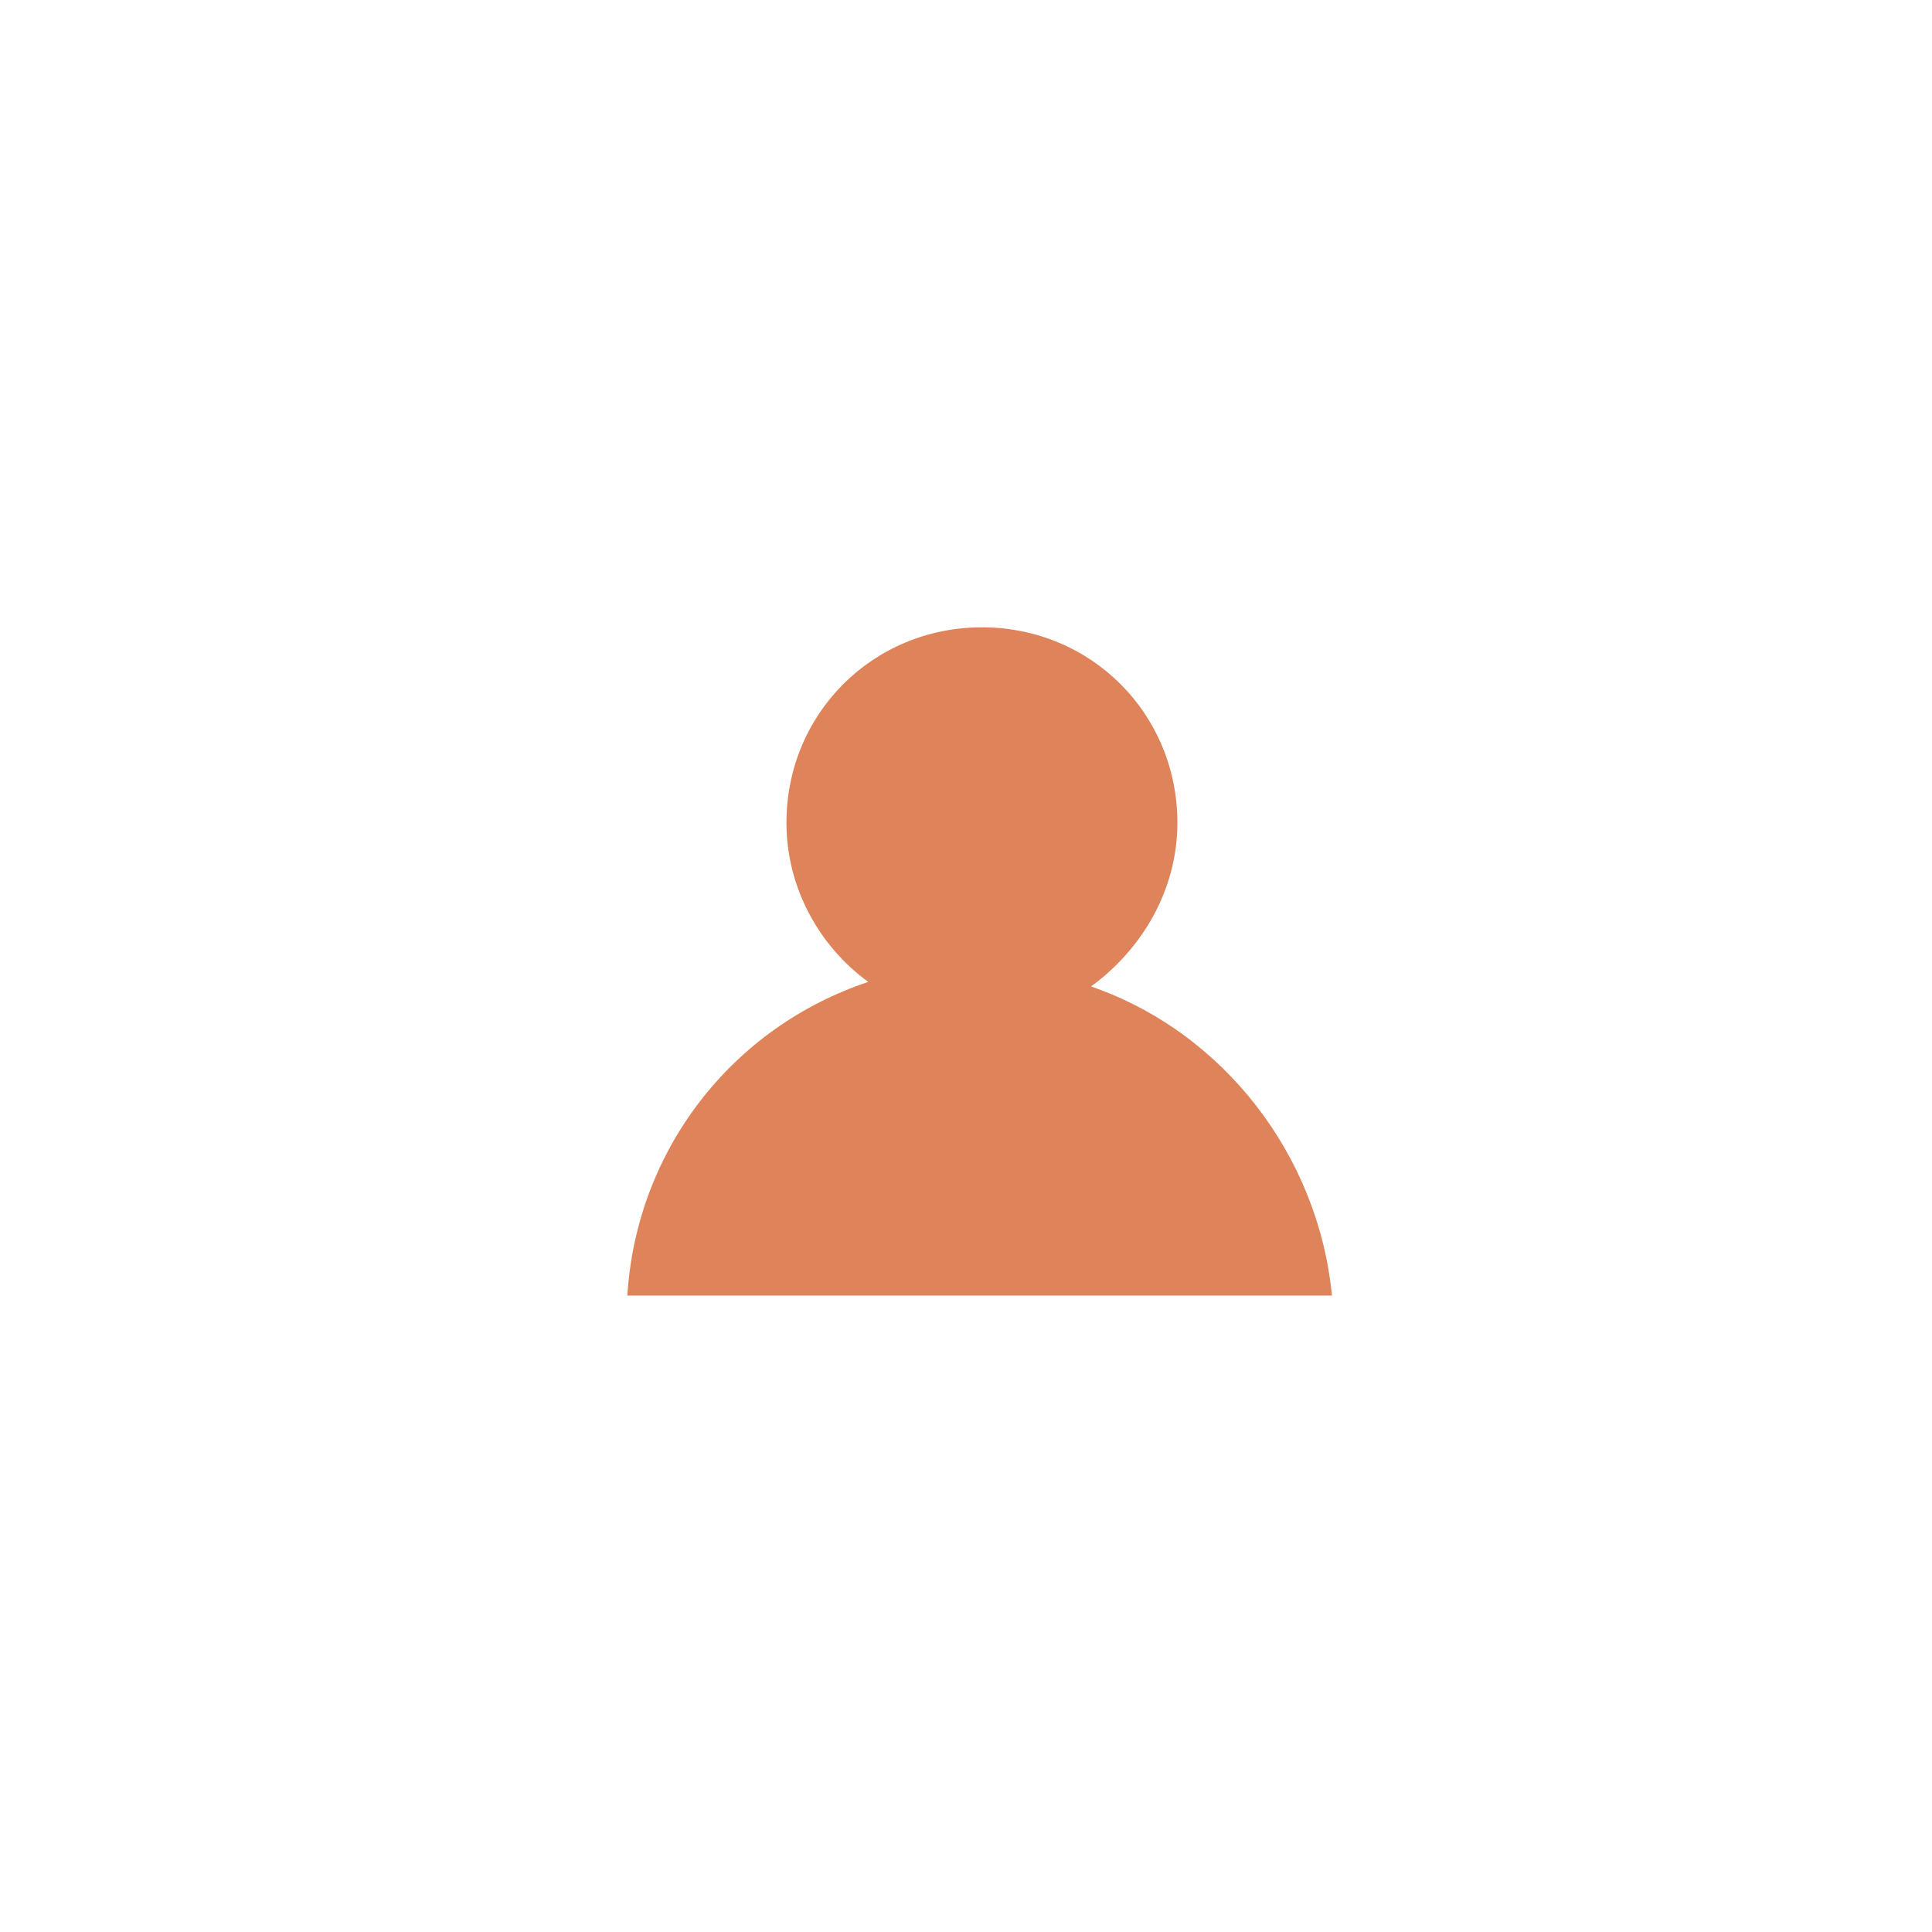
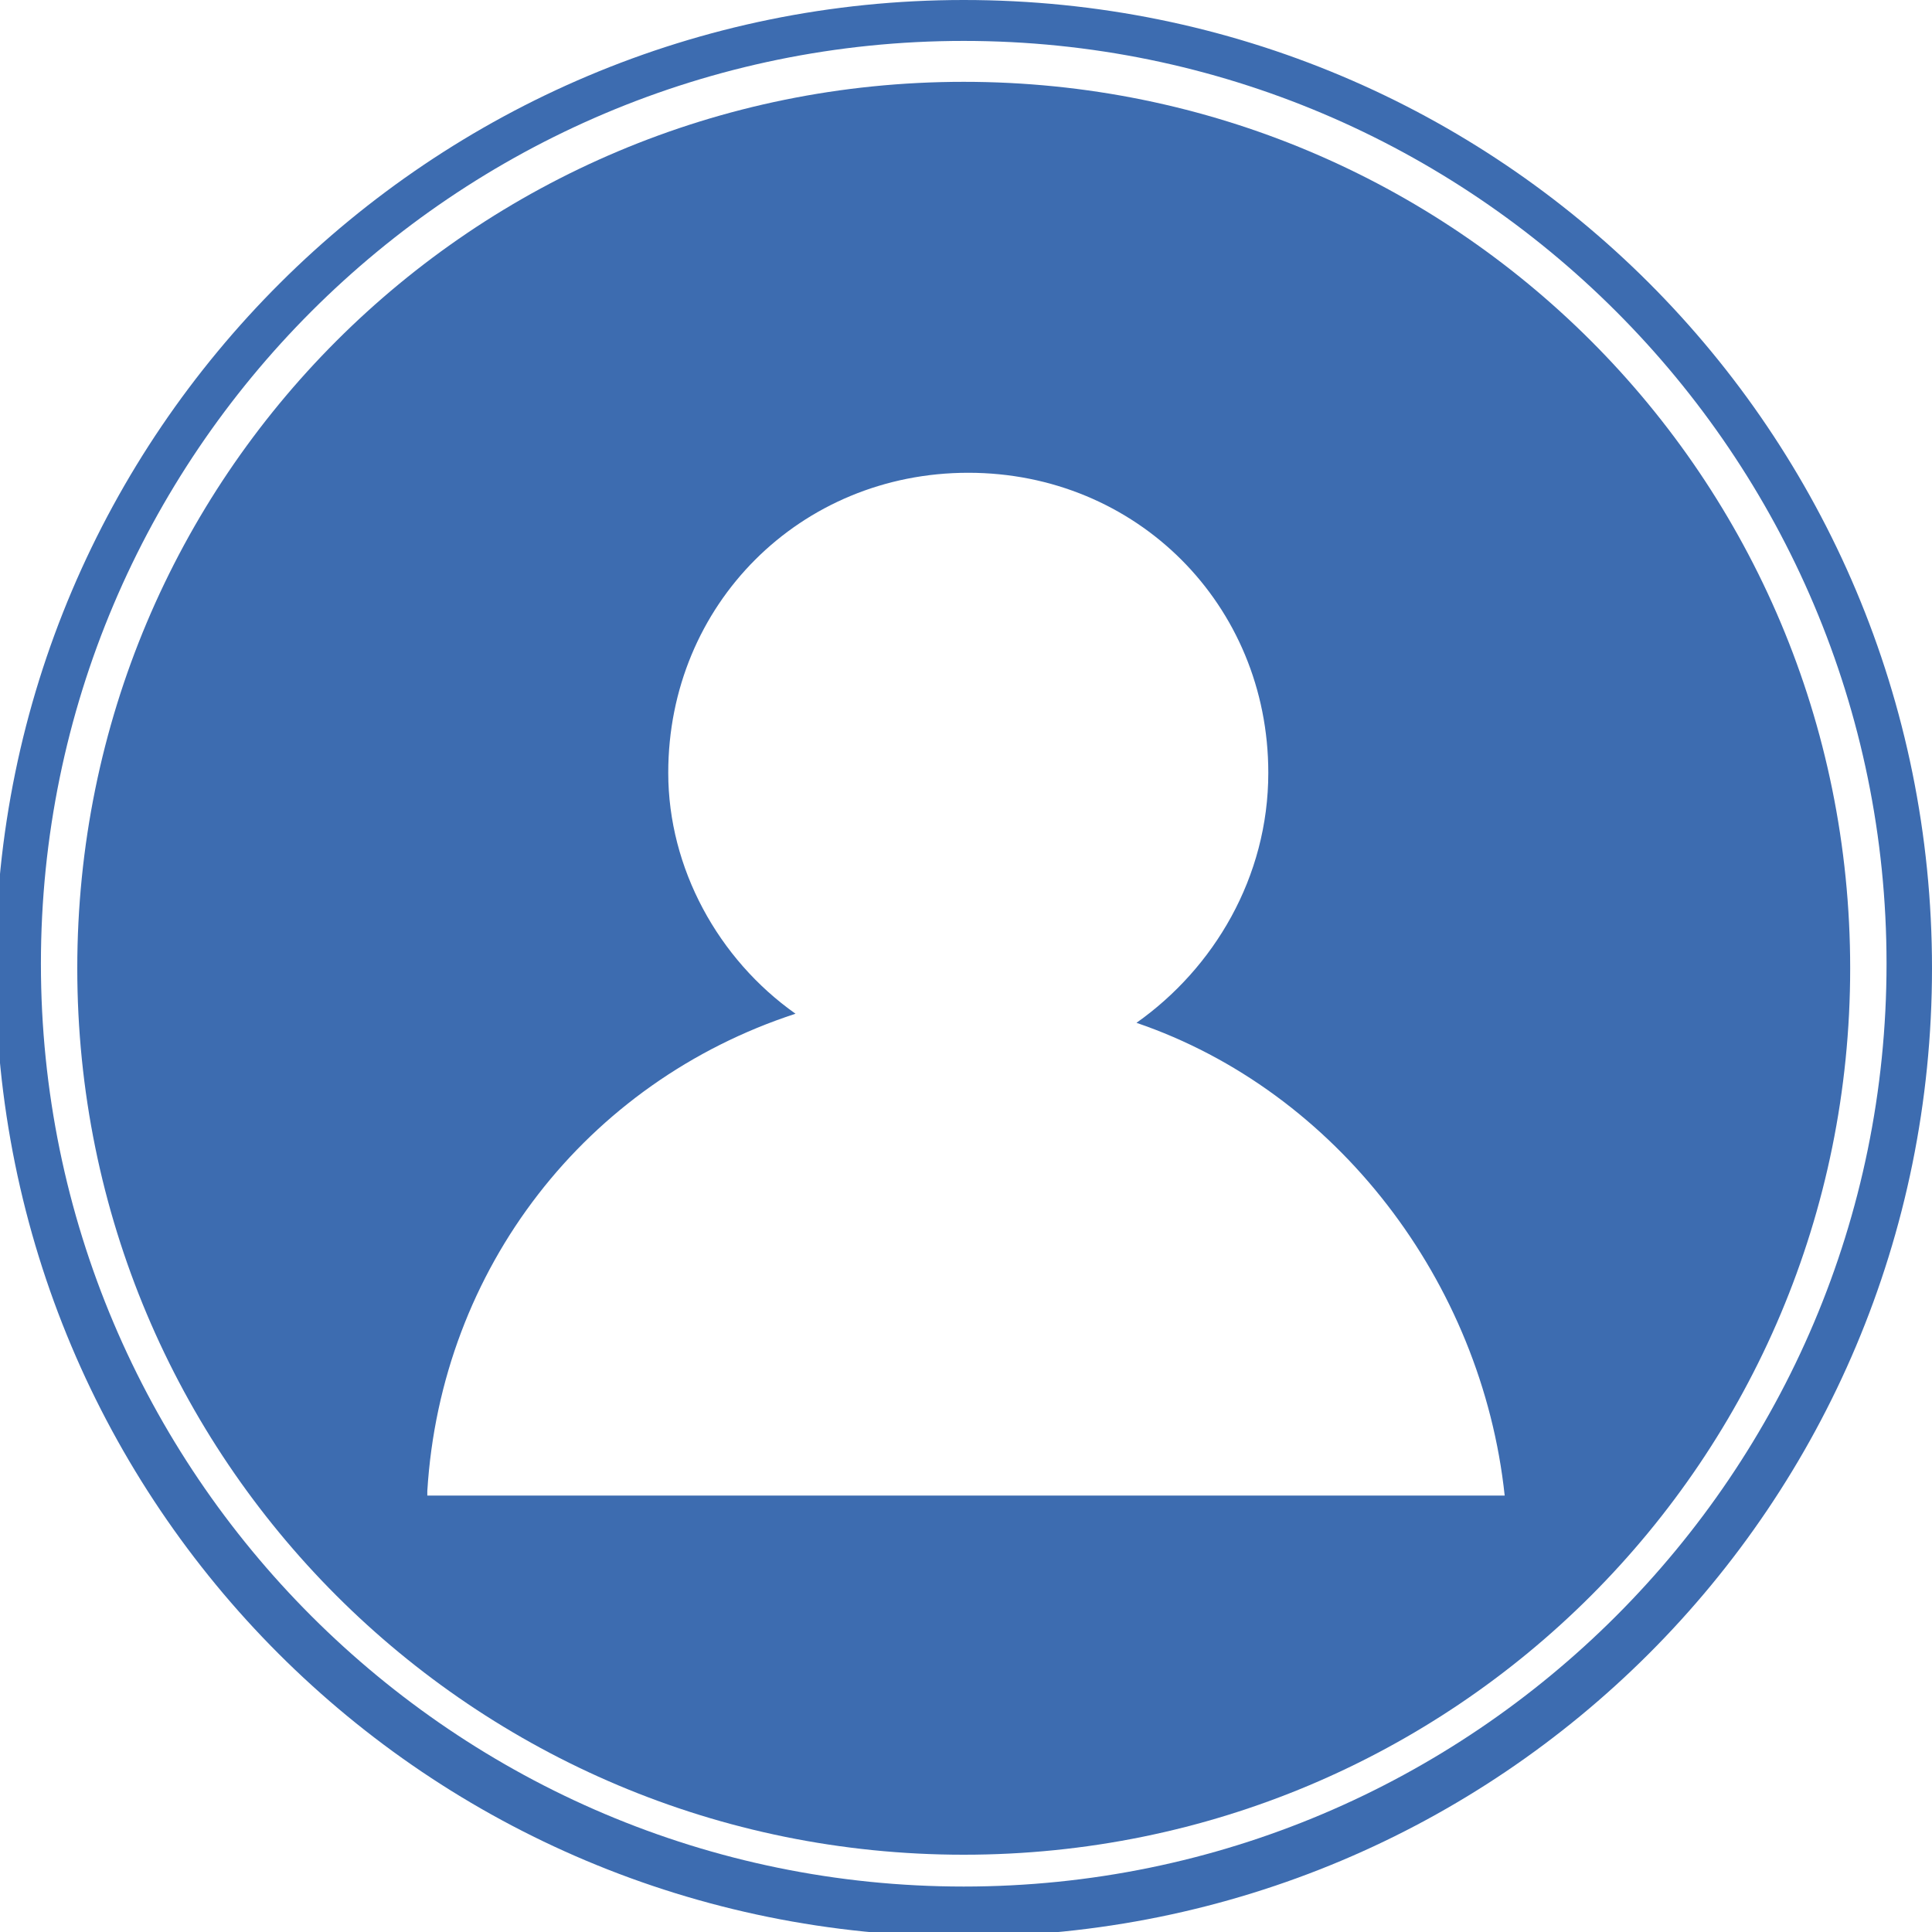
- <svg xmlns="http://www.w3.org/2000/svg" version="1.1" id="Слой_2" x="0px" y="0px" viewBox="0 0 42.5 42.5" style="enable-background:new 0 0 42.5 42.5;" xml:space="preserve">
+ <svg xmlns="http://www.w3.org/2000/svg" version="1.1" id="Слой_2" x="0px" y="0px" viewBox="-468 469.5 42.5 42.5" style="enable-background:new -468 469.5 42.5 42.5;" xml:space="preserve">
  <style type="text/css">
- 	.st0{fill:#DE835A;}
+ 	.st0{fill:#3D6CB0;}
</style>
-   <path class="st0" d="M24,21.7c1.1-0.8,1.9-2.1,1.9-3.6c0-2.4-1.9-4.3-4.3-4.3s-4.3,1.9-4.3,4.3c0,1.4,0.7,2.7,1.8,3.5  c-3,1-5.1,3.7-5.3,6.9h15.5C29,25.4,26.9,22.7,24,21.7z" />
+   <g>
+     <path class="st0" d="M-446.8,469.5c-11.7,0-21.3,9.5-21.3,21.3s9.5,21.3,21.3,21.3s21.3-9.5,21.3-21.3S-435,469.5-446.8,469.5z    M-446.8,511c-11.2,0-20.3-9.1-20.3-20.3s9.1-20.3,20.3-20.3s20.3,9.1,20.3,20.3S-435.6,511-446.8,511z" />
+     <path class="st0" d="M-446.8,471.3c-10.8,0-19.5,8.7-19.5,19.5s8.7,19.5,19.5,19.5s19.5-8.7,19.5-19.5S-436,471.3-446.8,471.3z    M-458.6,502.3c0.3-4.9,3.5-9,8.1-10.5c-1.7-1.2-2.8-3.2-2.8-5.3c0-3.7,2.9-6.6,6.6-6.6c3.7,0,6.6,2.9,6.6,6.6   c0,2.3-1.2,4.3-2.9,5.5c4.4,1.5,7.6,5.7,8.1,10.4H-458.6z" />
+   </g>
</svg>
